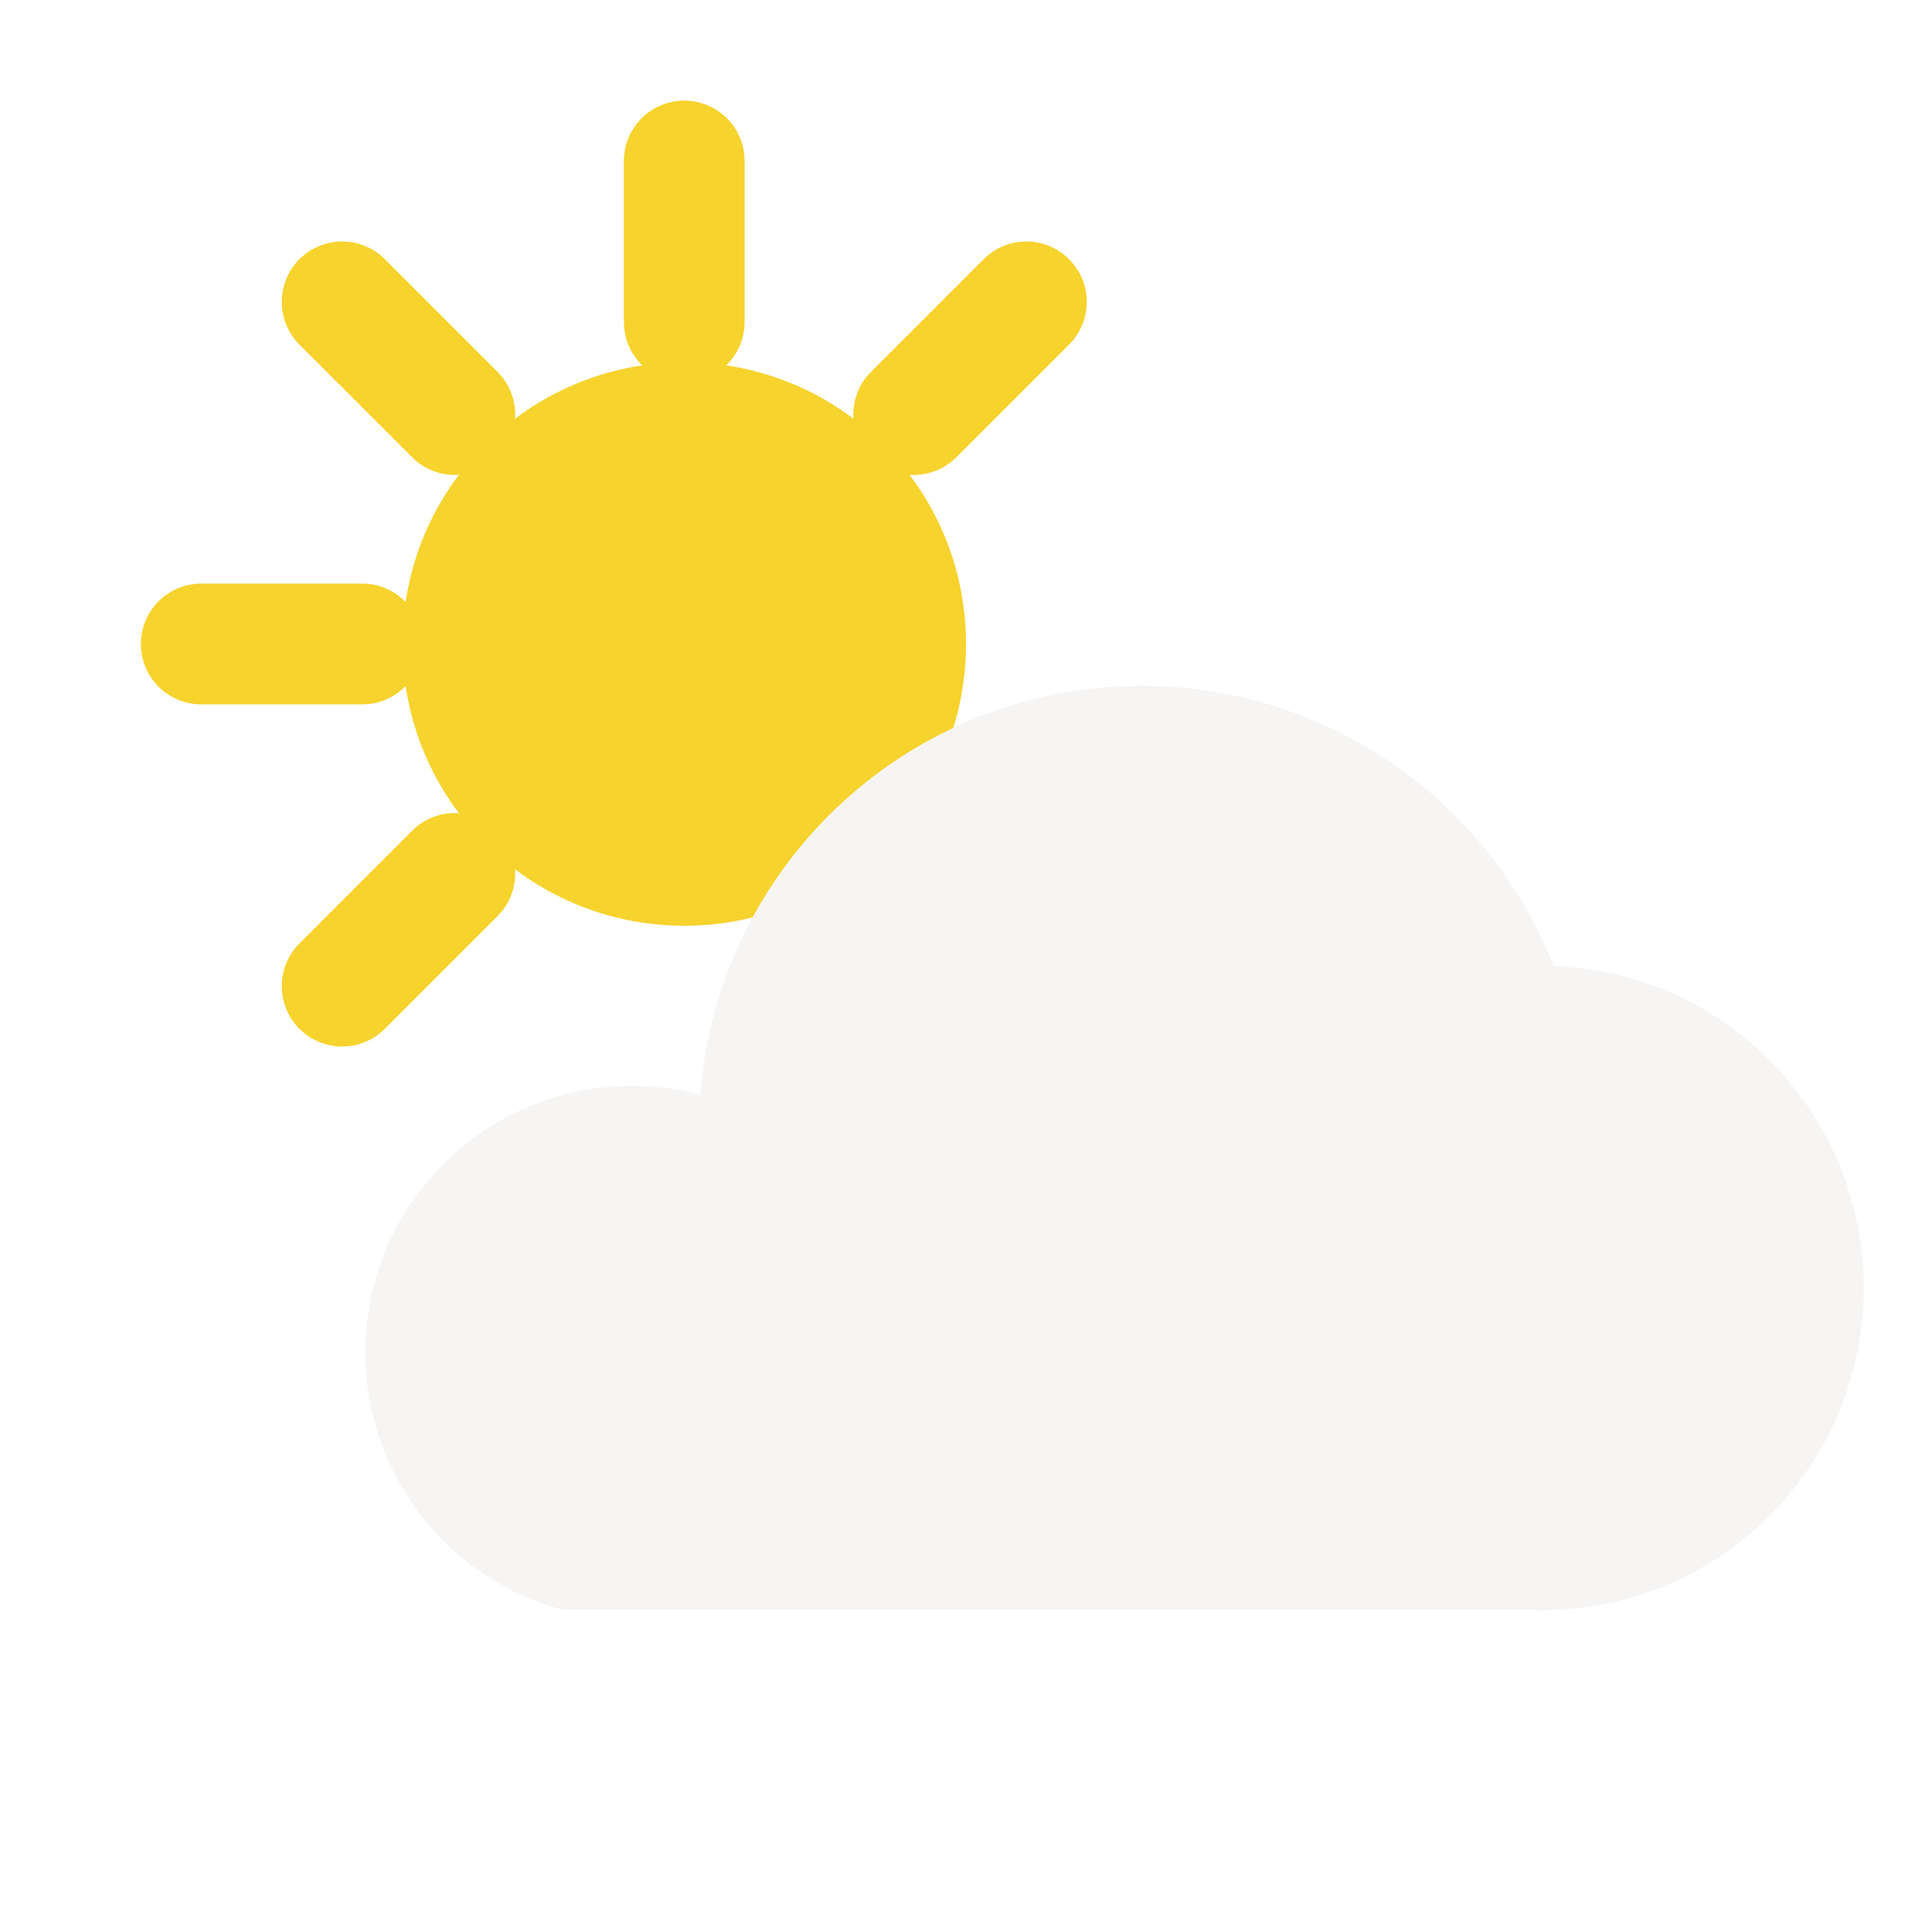
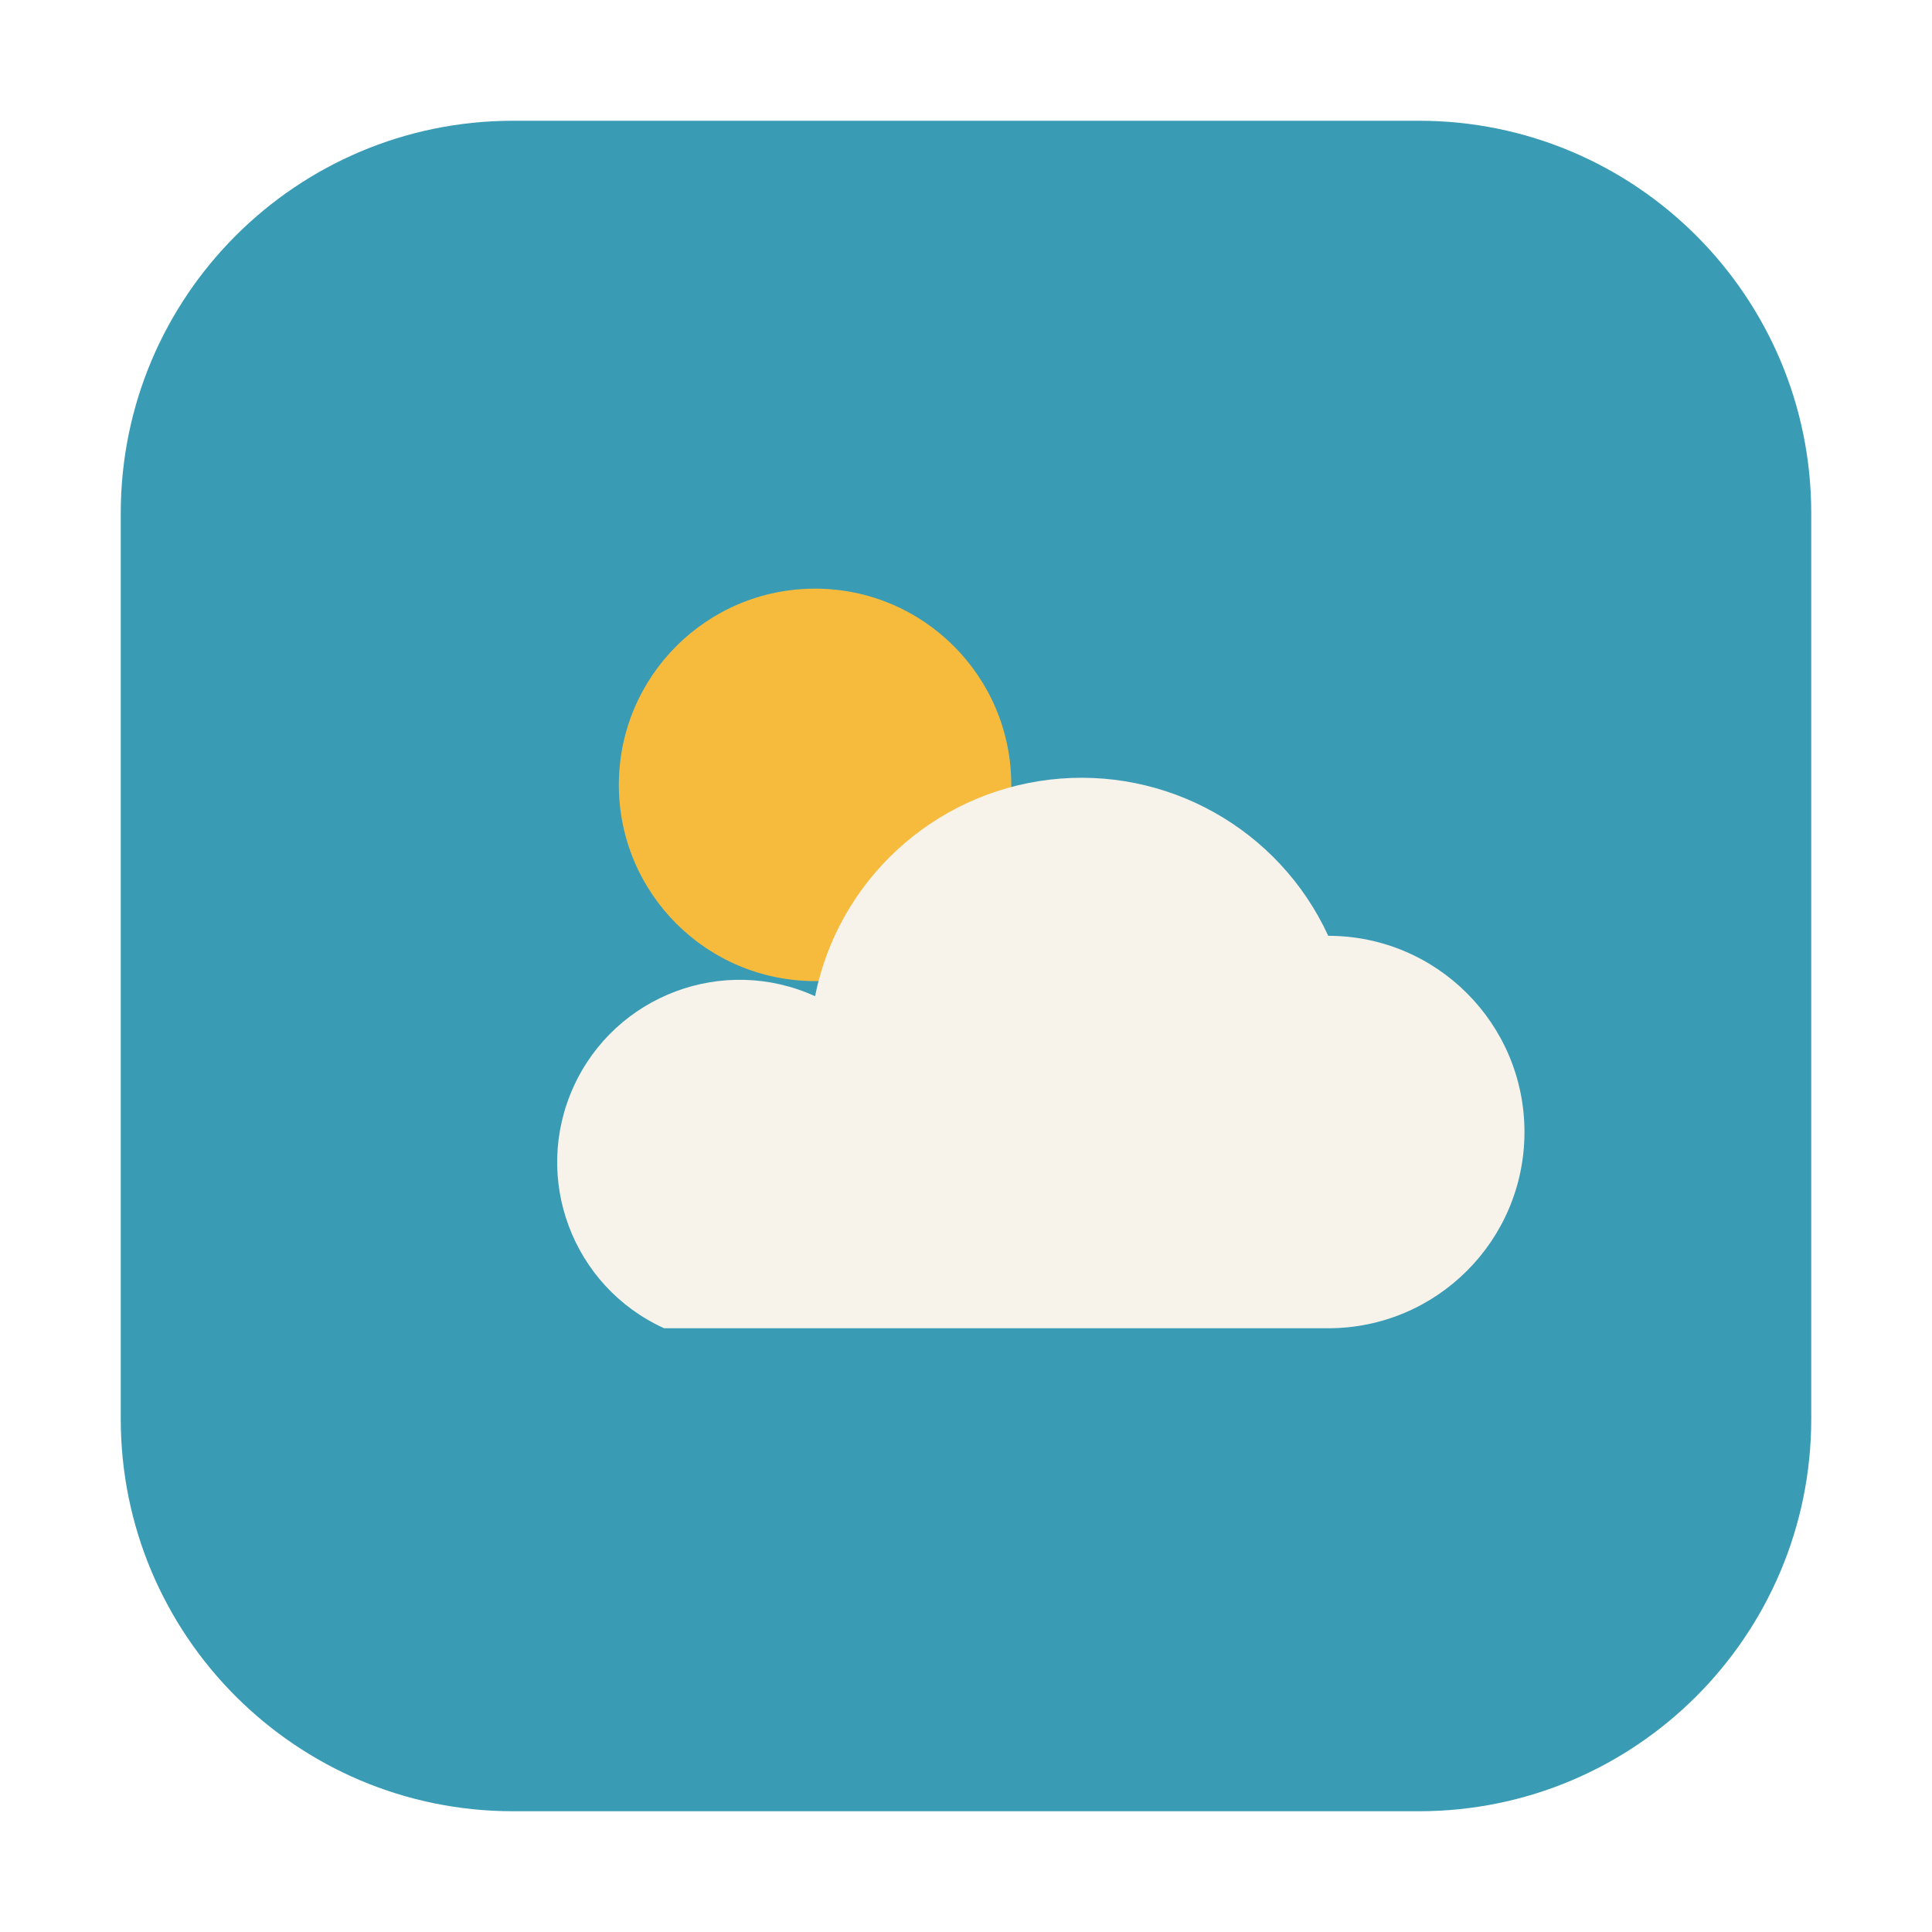
- <svg xmlns="http://www.w3.org/2000/svg" viewBox="0 0 48 48">
-   <g stroke="#f6d32d" stroke-width="3" stroke-linecap="round">
-     <path d="M17 4v4M5 16h4M8.5 7.5l2.8 2.8M25.5 7.5l-2.8 2.8M8.5 24.5l2.8-2.8" />
-   </g>
-   <circle cx="17" cy="16" r="7" fill="#f6d32d" />
-   <path d="M14 40h24a8 8 0 0 0 0.6-16 11 11 0 0 0-21.2 3.2A6.5 6.5 0 0 0 14 40z" fill="#f6f5f4" />
+ <svg xmlns="http://www.w3.org/2000/svg" viewBox="0 0 128 128" width="128" height="128">
+   <rect x="8" y="8" width="112" height="112" rx="26" fill="#3a9bb5" />
+   <circle cx="54" cy="52" r="13" fill="#f6bb3c" />
+   <path d="M44 88 h44 a13 13 0 0 0 0-26 a18 18 0 0 0 -34 4 a11 11 0 0 0 -10 22z" fill="#f7f3ea" />
</svg>
